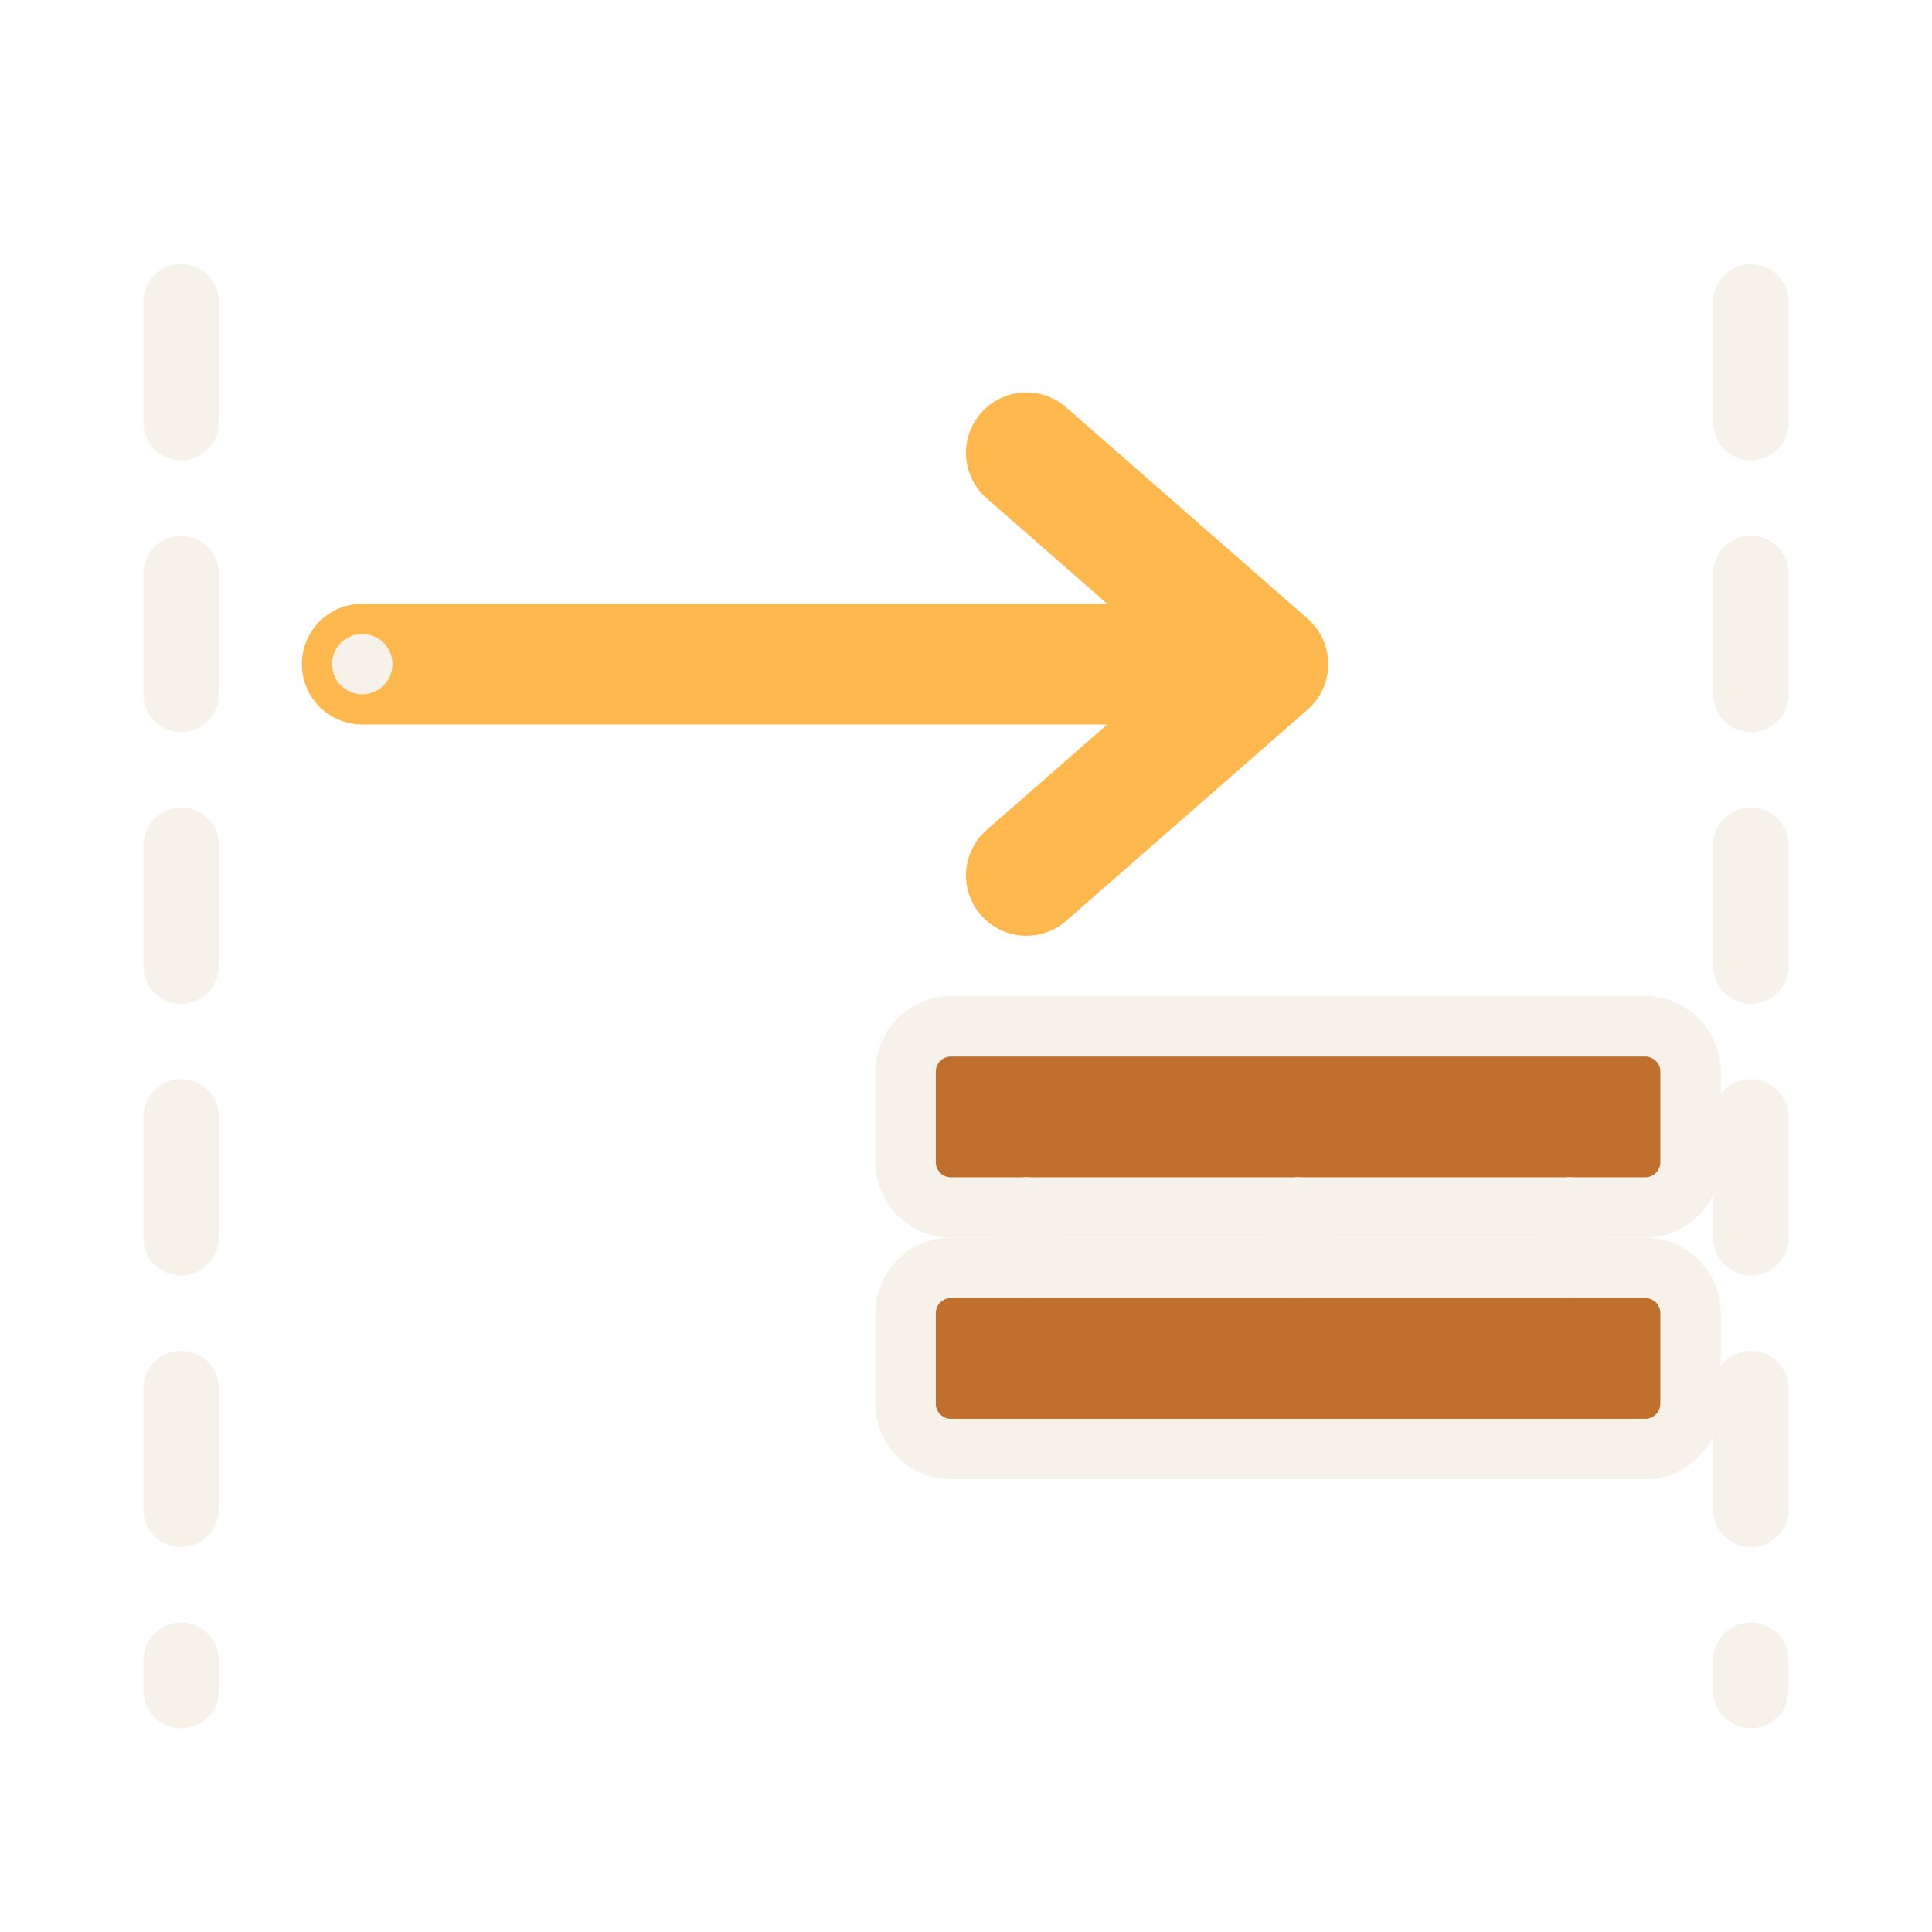
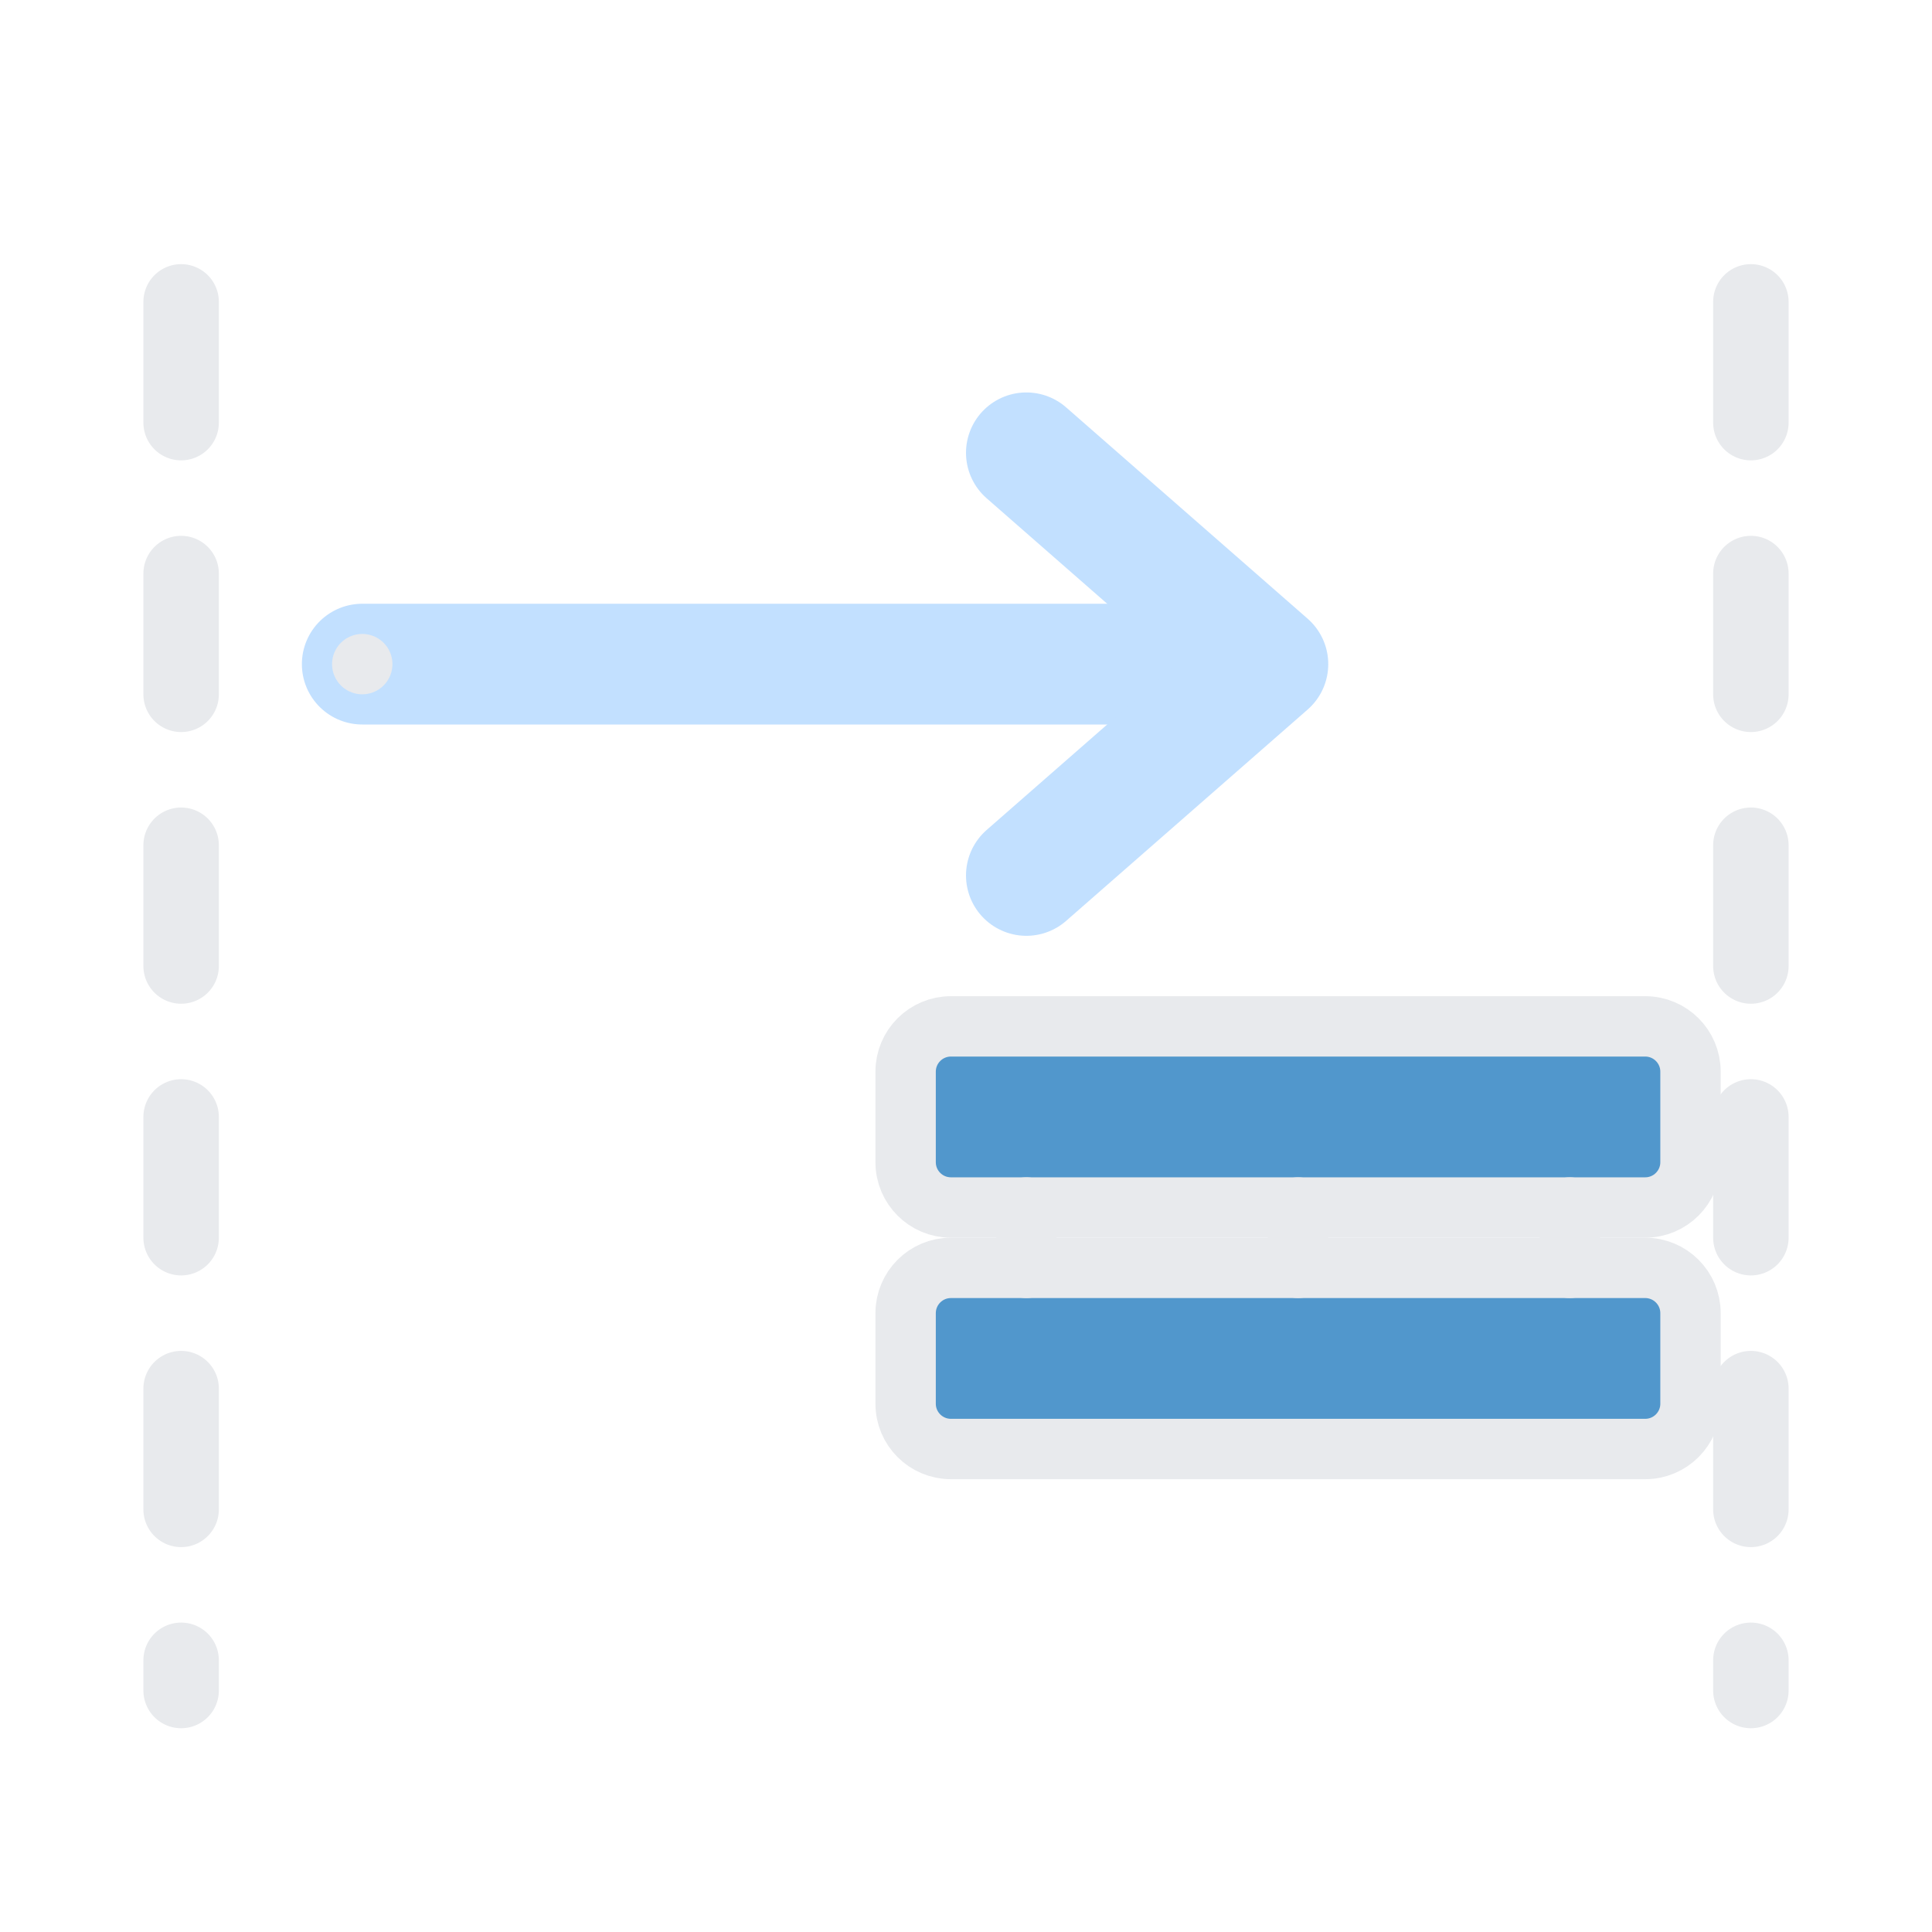
<svg xmlns="http://www.w3.org/2000/svg" viewBox="0 0 64 64" width="64" height="64" fill="none" stroke-linejoin="round" stroke-linecap="round">
-   <path d="M6 10v46M58 10v46" stroke="#f6f1e9" stroke-width="2.5" stroke-dasharray="4 5" />
-   <rect x="30" y="34" width="26" height="6" rx="1.5" fill="#c06f2c" stroke="#f6f1e9" stroke-width="2" />
-   <rect x="30" y="42" width="26" height="6" rx="1.5" fill="#c06f2c" stroke="#f6f1e9" stroke-width="2" />
-   <path d="M34 40v2M43 40v2M52 40v2" stroke="#f6f1e9" stroke-width="2" />
-   <path d="M12 22h28" stroke="#ffb84d" stroke-width="4" />
-   <path d="M34 15l8 7 -8 7" stroke="#ffb84d" stroke-width="4" />
-   <path d="M12 22h0" stroke="#f6f1e9" stroke-width="2" />
+   <path d="M6 10v46M58 10v46" stroke="#e8eaed" stroke-width="2.5" stroke-dasharray="4 5" />
+   <rect x="30" y="34" width="26" height="6" rx="1.5" fill="#5197cc" stroke="#e8eaed" stroke-width="2" />
+   <rect x="30" y="42" width="26" height="6" rx="1.5" fill="#5197cc" stroke="#e8eaed" stroke-width="2" />
+   <path d="M34 40v2M43 40v2M52 40v2" stroke="#e8eaed" stroke-width="2" />
+   <path d="M12 22h28" stroke="#c2e0ff" stroke-width="4" />
+   <path d="M34 15l8 7 -8 7" stroke="#c2e0ff" stroke-width="4" />
+   <path d="M12 22h0" stroke="#e8eaed" stroke-width="2" />
</svg>
